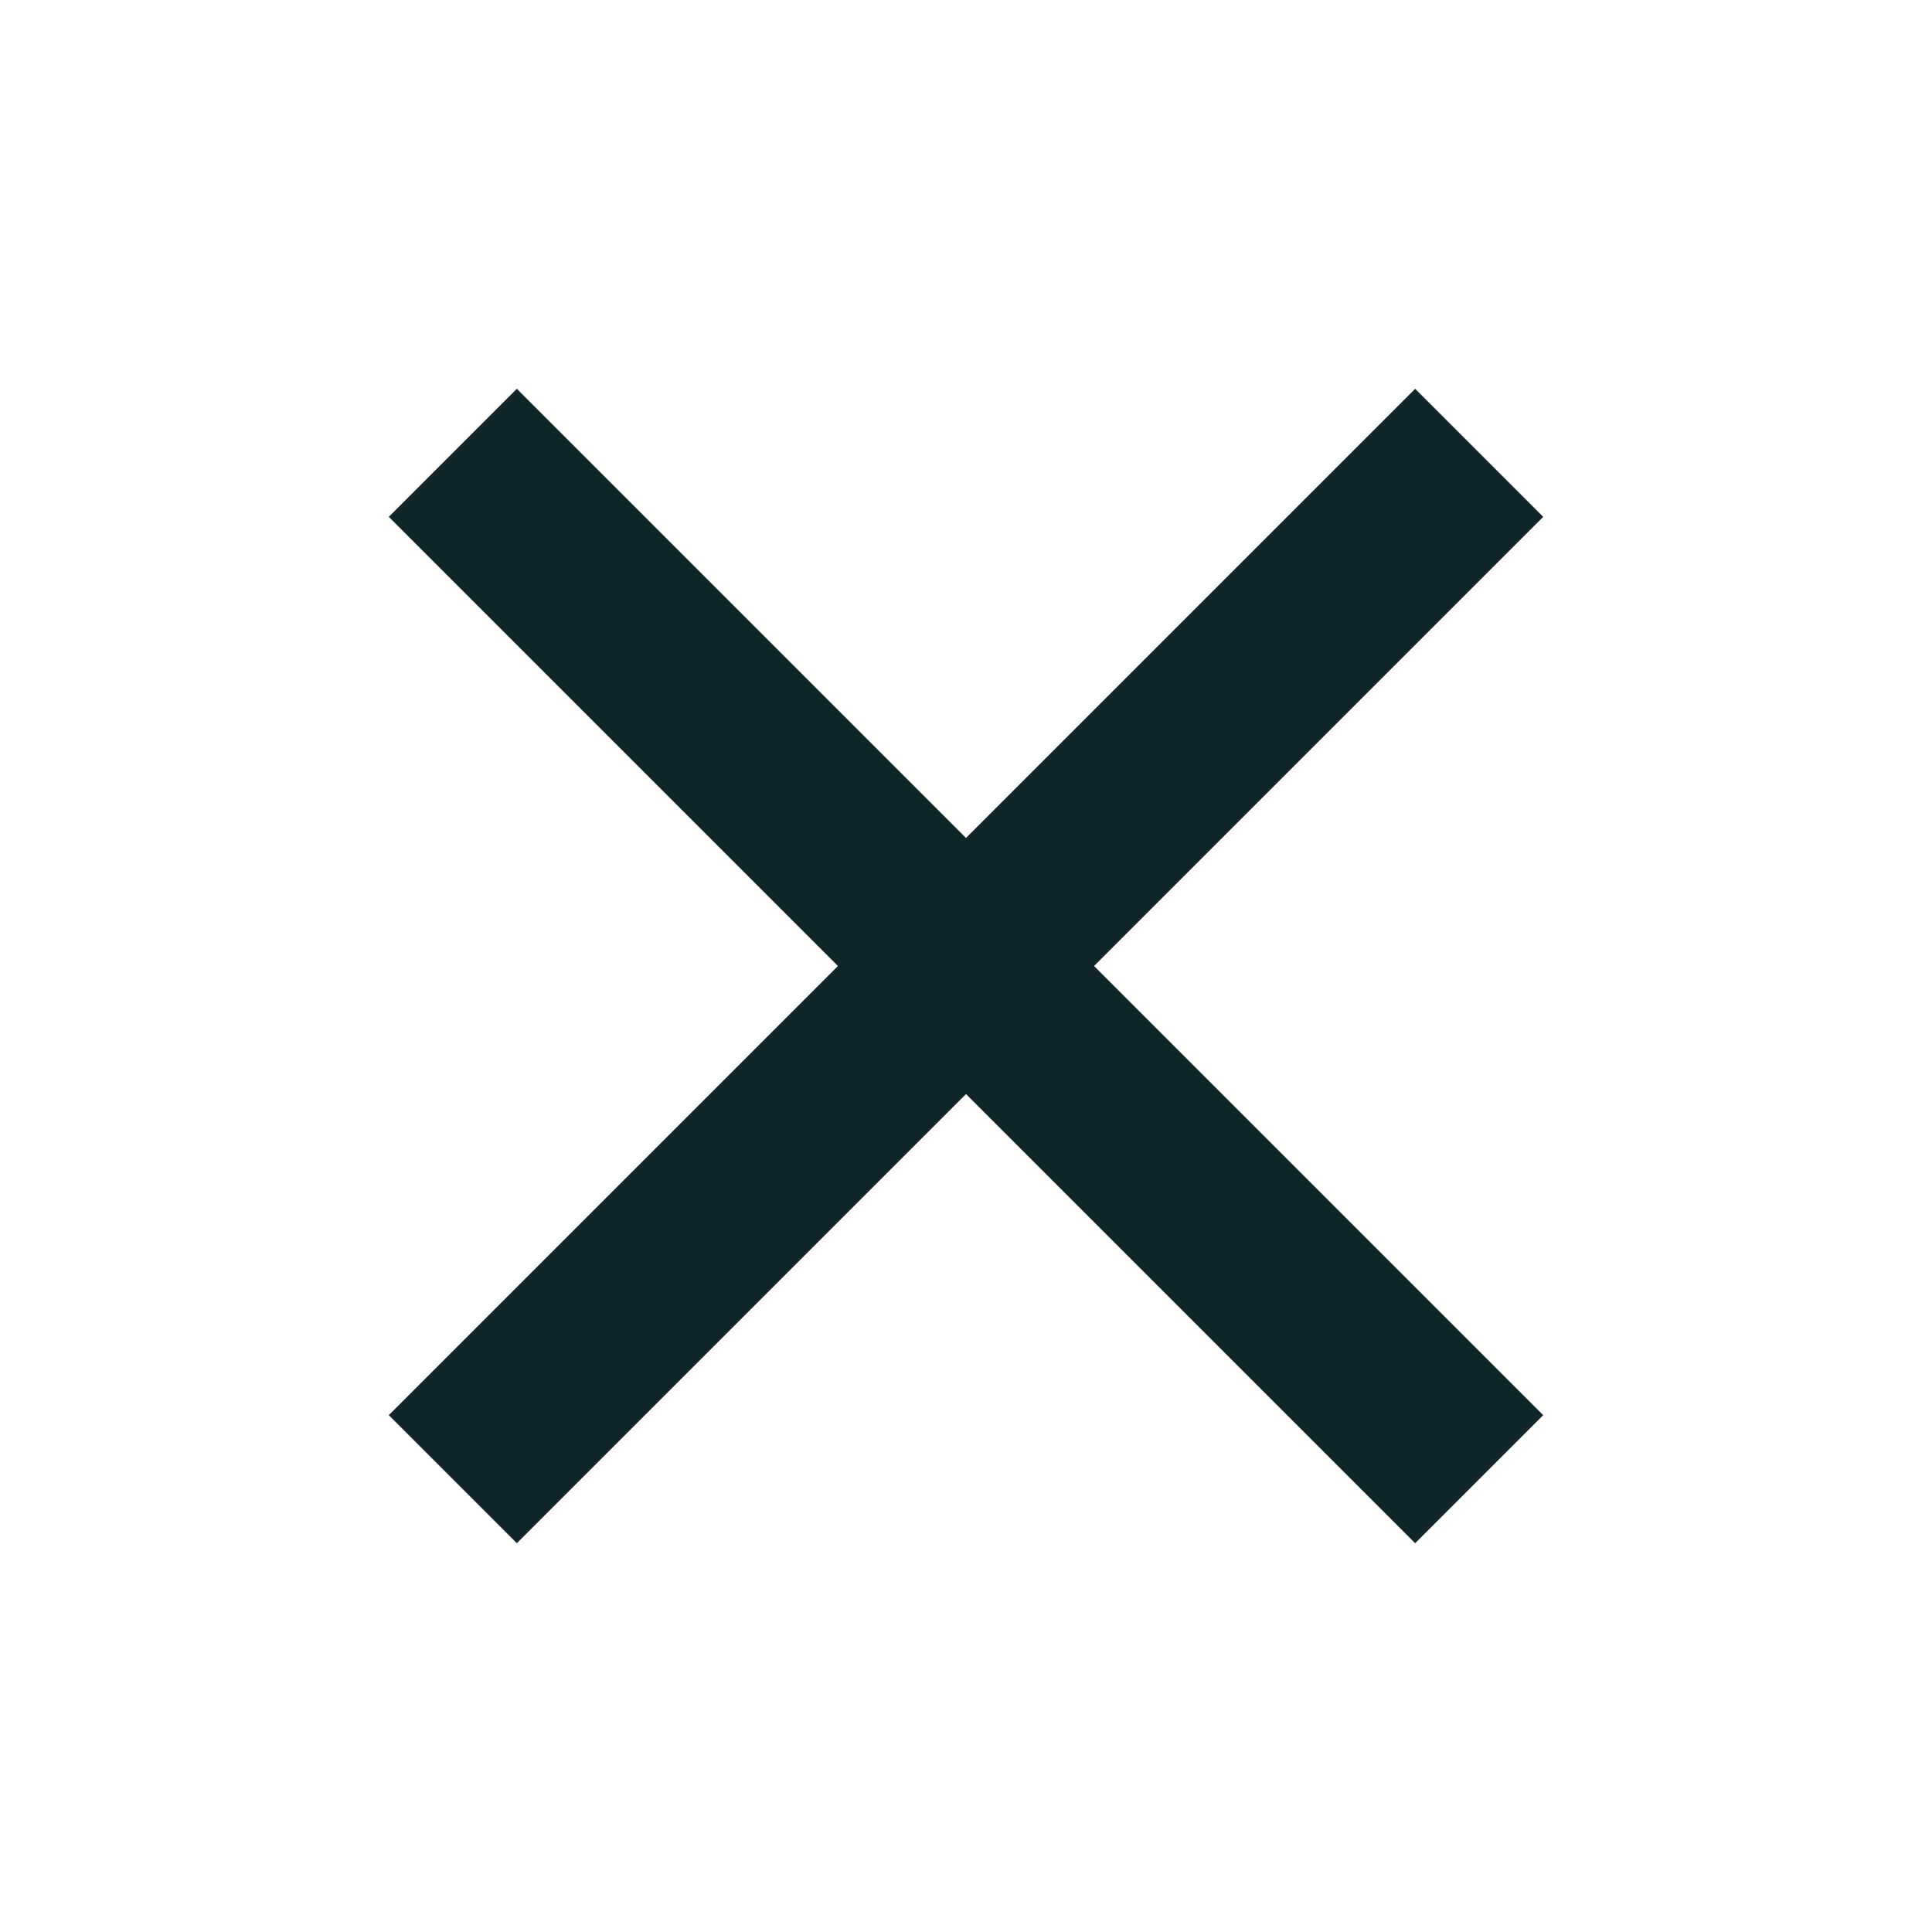
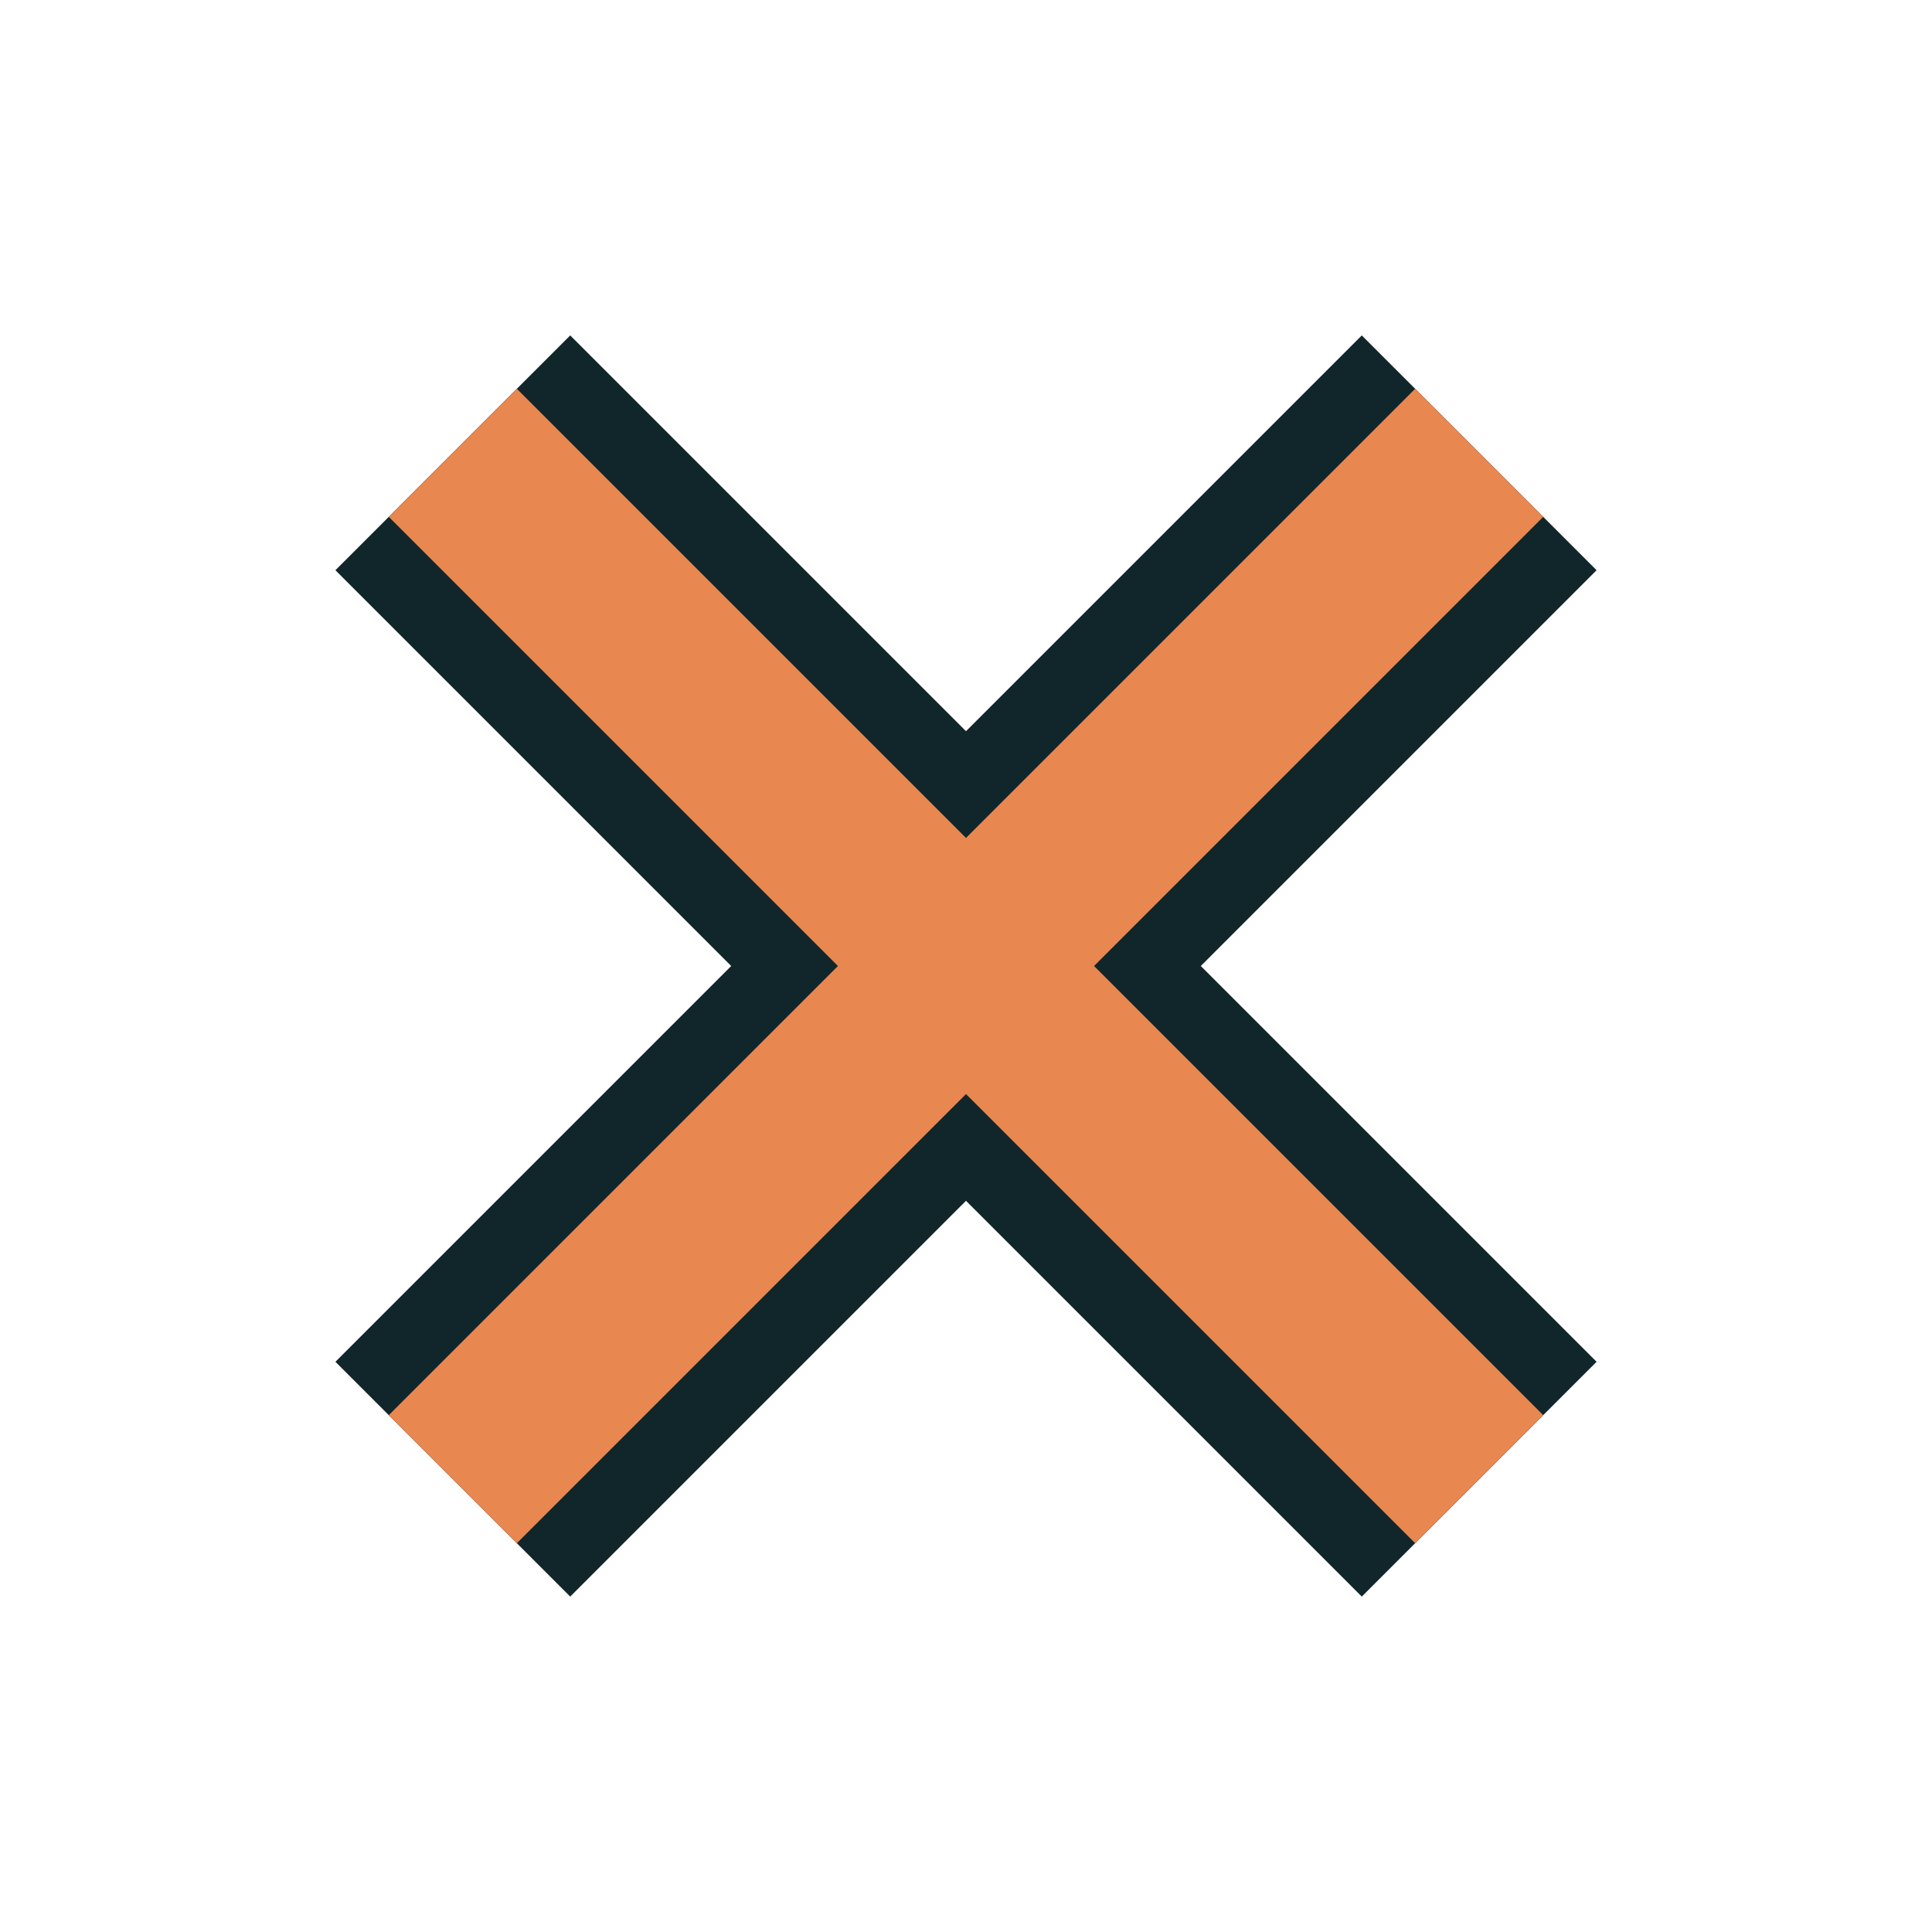
<svg xmlns="http://www.w3.org/2000/svg" width="64" height="64" viewBox="0 0 64 64">
-   <path d="M15 15L49 49M49 15L15 49" fill="none" stroke="#10262b" stroke-width="6" stroke-linejoin="miter" />
+   <path d="M15 15L49 49M49 15L15 49" fill="none" stroke="#10262b" stroke-width="11" stroke-linejoin="miter" />
+   <path d="M15 15L49 49M49 15L15 49" fill="none" stroke="#e8874f" stroke-width="6" stroke-linejoin="miter" />
</svg>
